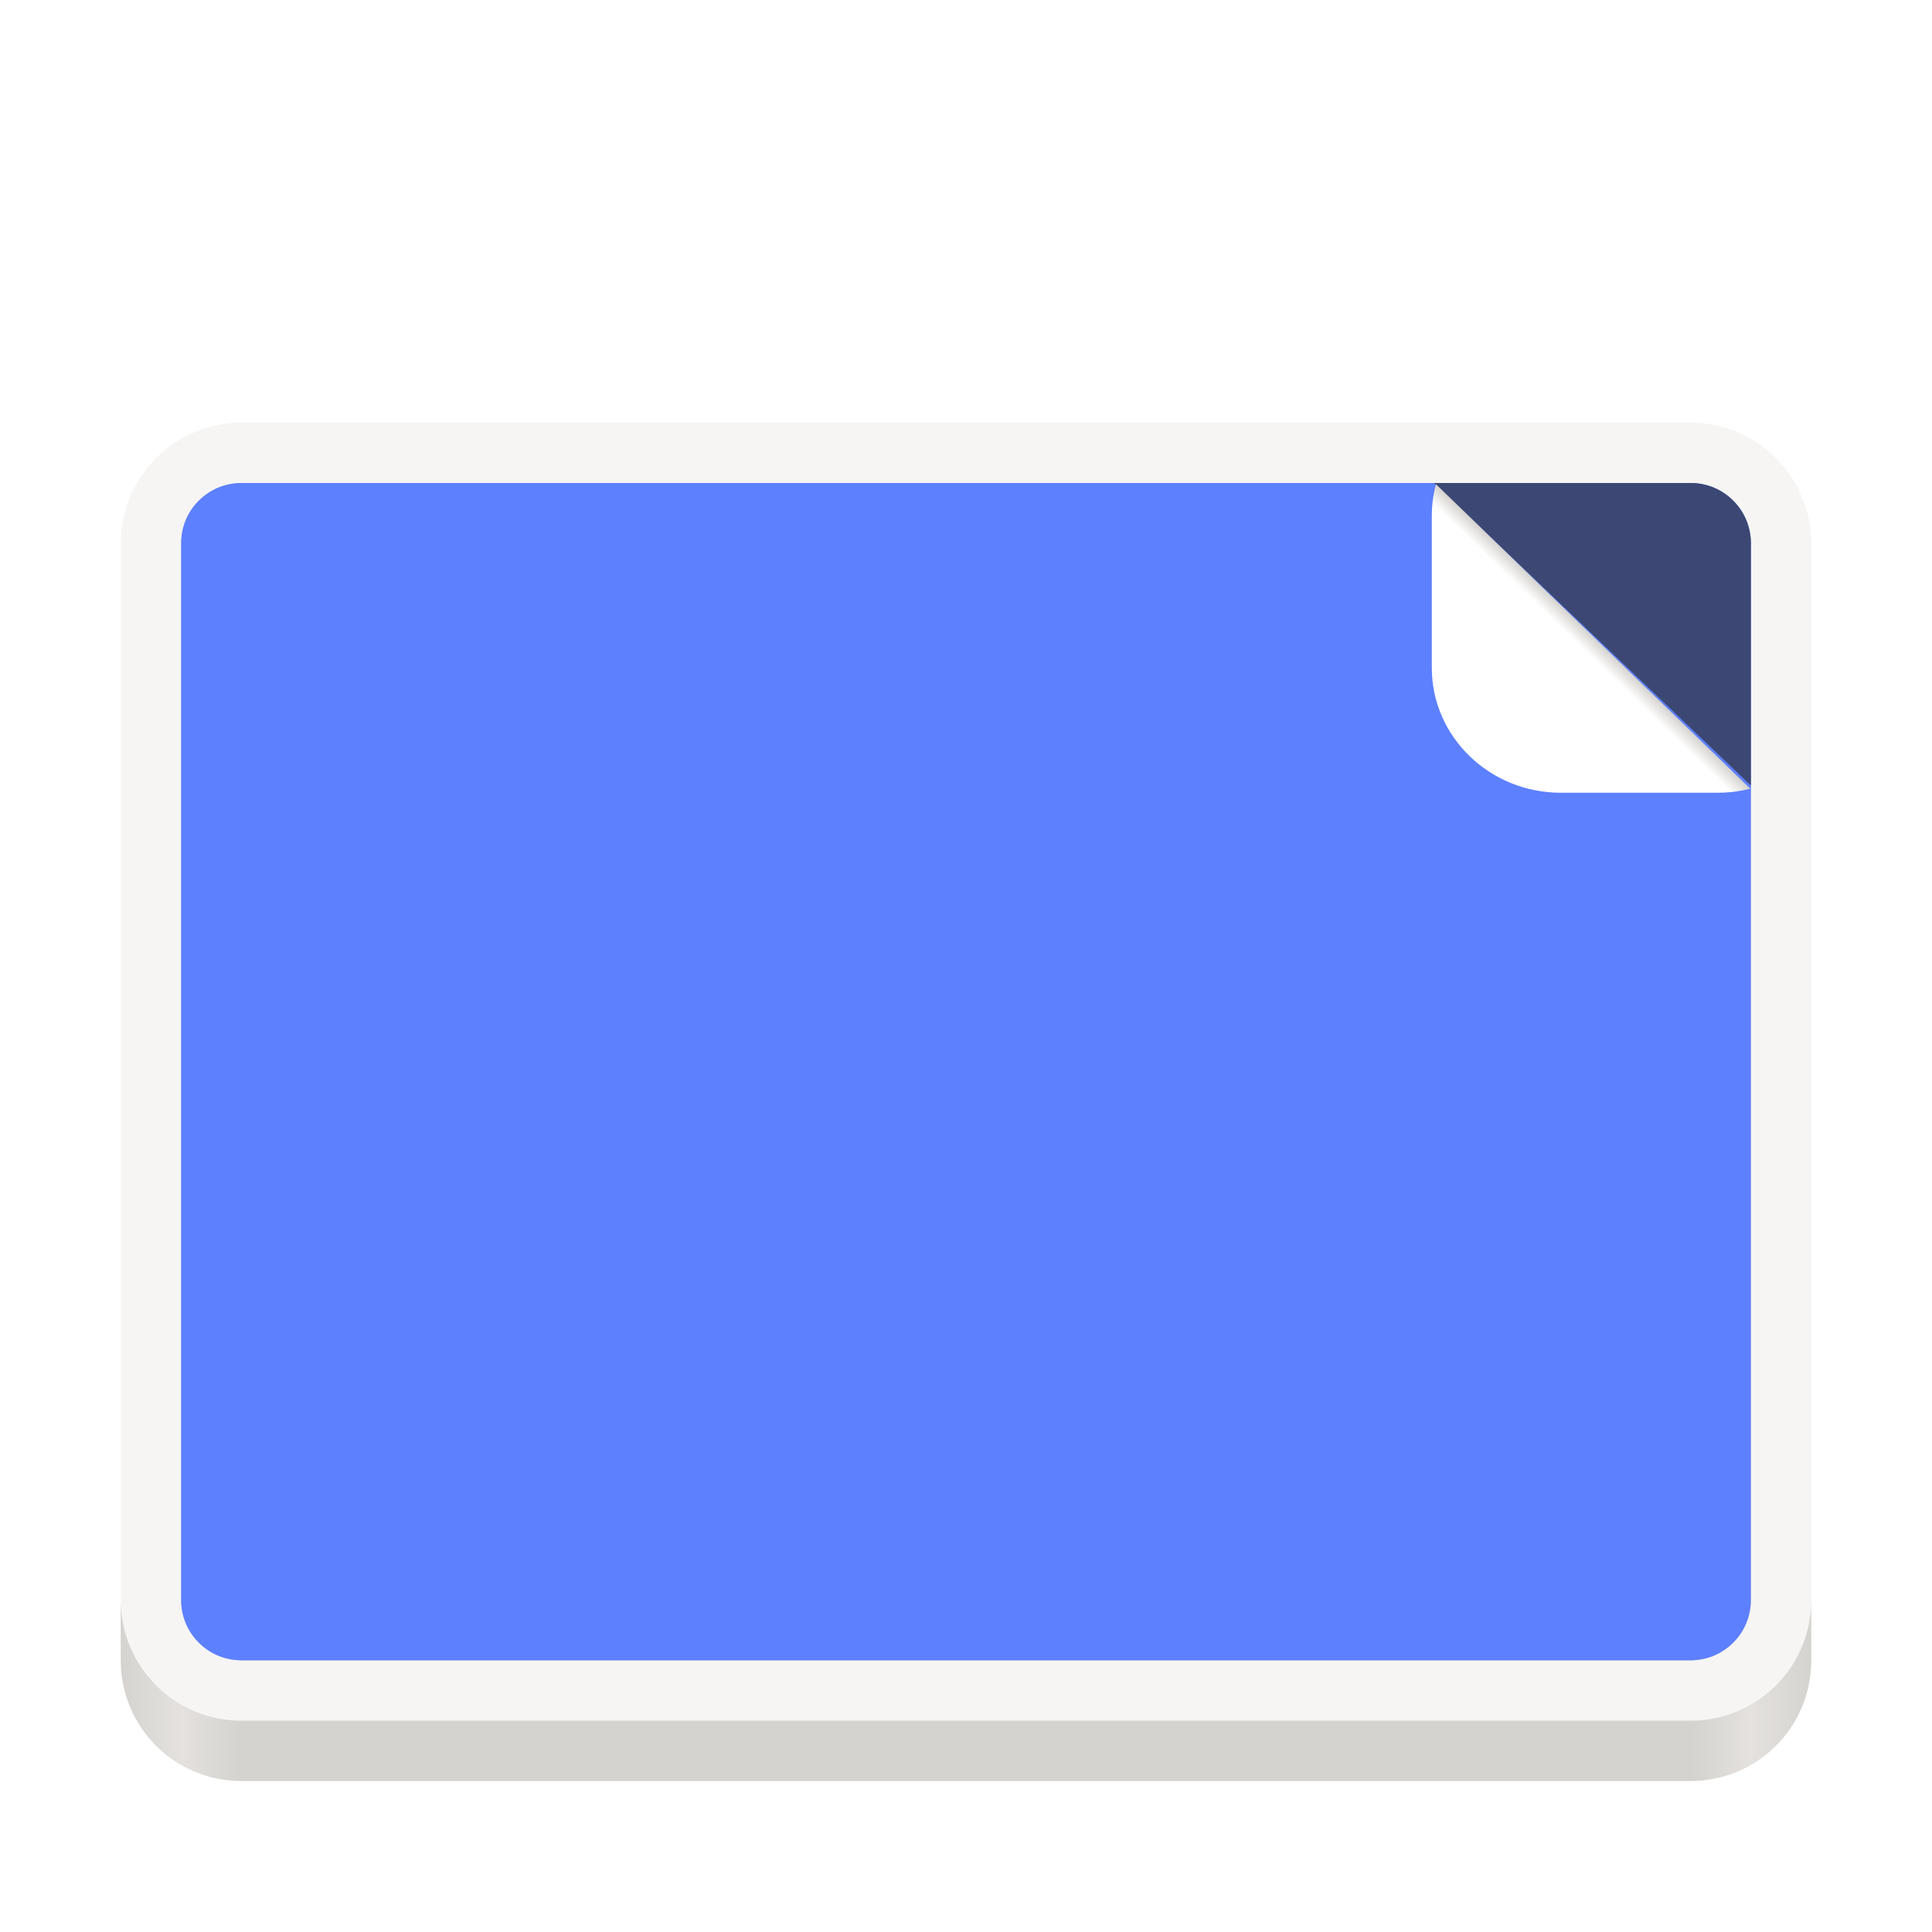
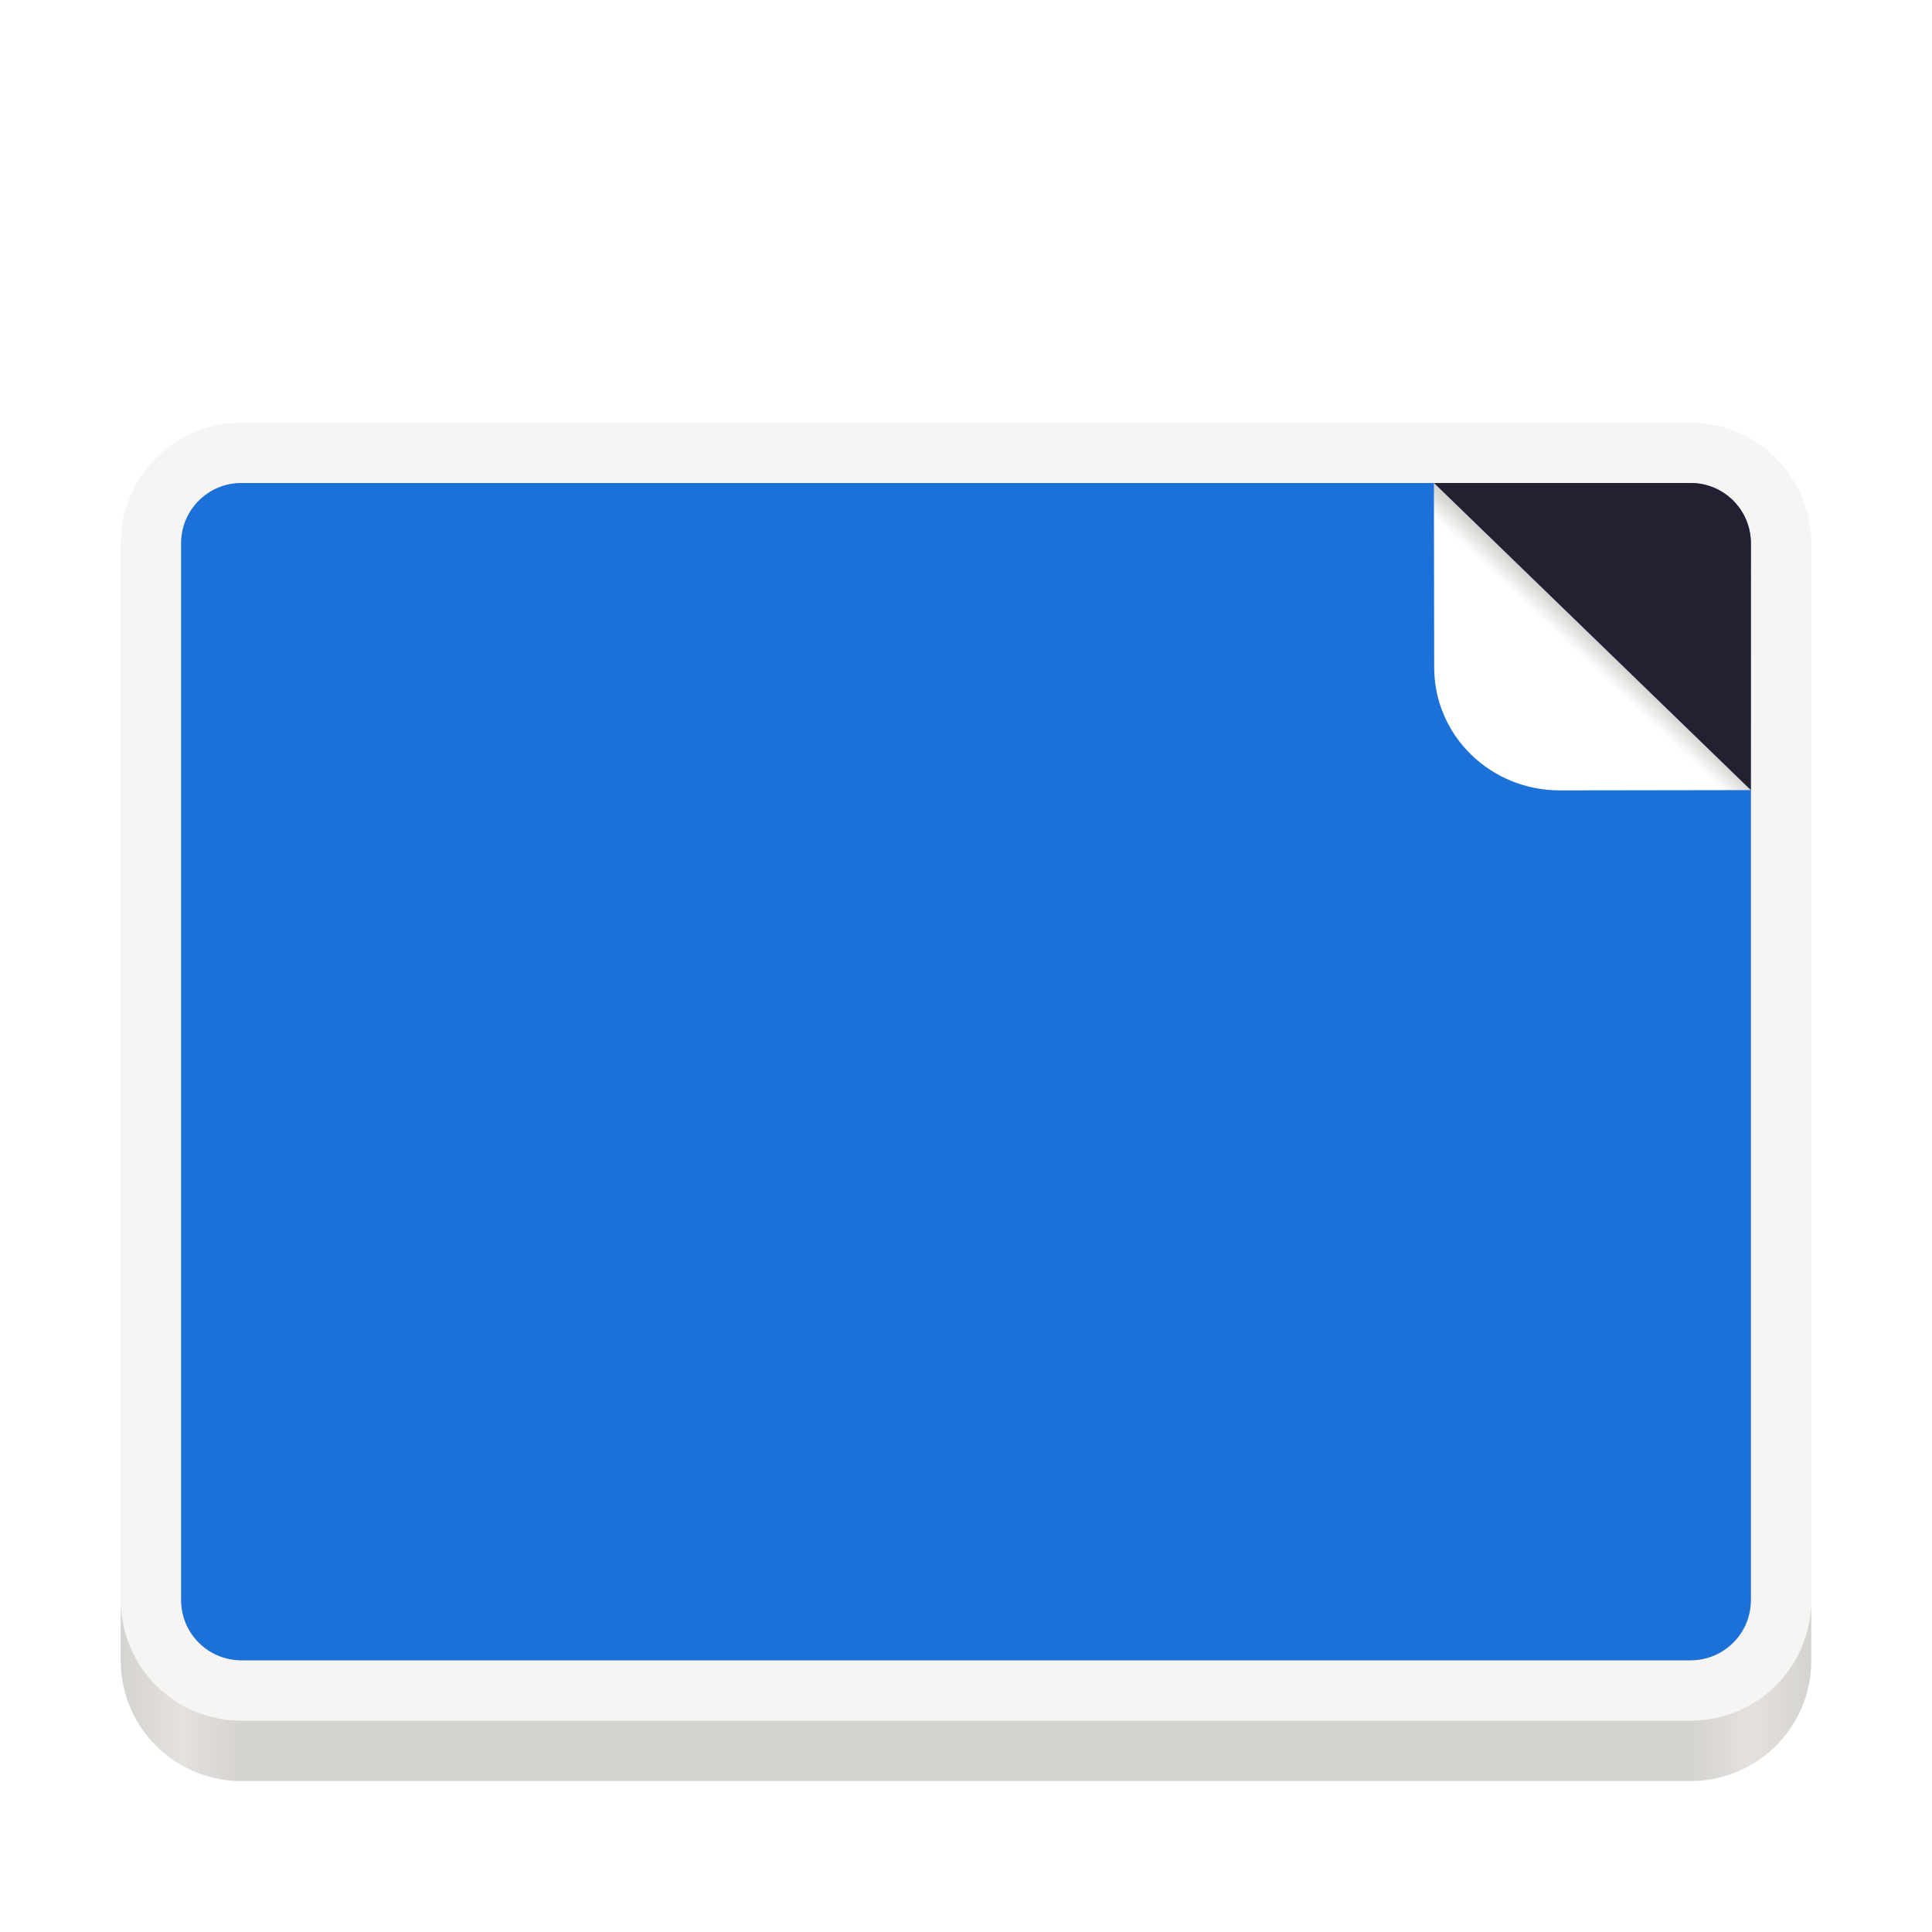
<svg xmlns="http://www.w3.org/2000/svg" xmlns:xlink="http://www.w3.org/1999/xlink" width="128" height="128" id="svg11300" version="1.0" style="display:inline;enable-background:new" viewBox="0 0 128 128">
  <defs id="defs3">
    <linearGradient y2="236" x2="96" y1="236" x1="32" gradientTransform="translate(604.8168,170.5864)" gradientUnits="userSpaceOnUse" id="linearGradient1099" xlink:href="#linearGradient1036" />
    <linearGradient id="linearGradient1036">
      <stop id="stop1032" offset="0" style="stop-color:#d5d3cf;stop-opacity:1;" />
      <stop id="stop1034" offset="1" style="stop-color:#f6f5f4;stop-opacity:1" />
    </linearGradient>
    <radialGradient r="32" fy="-76" fx="-244" cy="-76" cx="-244" gradientTransform="matrix(0.8833333,0,0,0.8833333,-460.3502,463.1197)" gradientUnits="userSpaceOnUse" id="radialGradient1103" xlink:href="#linearGradient1069" />
    <linearGradient id="linearGradient1069">
      <stop id="stop1065" offset="0" style="stop-color:#d5d3cf;stop-opacity:1" />
      <stop id="stop1067-1" offset="1" style="stop-color:#949390;stop-opacity:1" />
    </linearGradient>
    <linearGradient gradientUnits="userSpaceOnUse" y2="232" x2="64" y1="262.5" x1="64" id="linearGradient1027" xlink:href="#linearGradient1025" gradientTransform="translate(-470.5864,432.8168)" />
    <linearGradient id="linearGradient1025">
      <stop id="stop1021" offset="0" style="stop-color:#9a9996;stop-opacity:1" />
      <stop id="stop1023" offset="1" style="stop-color:#77767b;stop-opacity:1" />
    </linearGradient>
    <linearGradient id="linearGradient1076">
      <stop style="stop-color:#d5d3cf;stop-opacity:1" offset="0" id="stop1064" />
      <stop id="stop1066" offset="0.036" style="stop-color:#e4e1de;stop-opacity:1" />
      <stop style="stop-color:#d5d3cf;stop-opacity:1" offset="0.071" id="stop1068" />
      <stop id="stop1070" offset="0.929" style="stop-color:#d5d3cf;stop-opacity:1" />
      <stop style="stop-color:#e4e1de;stop-opacity:1" offset="0.964" id="stop1072" />
      <stop style="stop-color:#d5d3cf;stop-opacity:1" offset="1" id="stop1074" />
    </linearGradient>
    <linearGradient id="linearGradient1020">
      <stop style="stop-color:#ffffff;stop-opacity:1;" offset="0" id="stop1016" />
      <stop style="stop-color:#ffffff;stop-opacity:0.094" offset="1" id="stop1018" />
    </linearGradient>
    <radialGradient xlink:href="#linearGradient1020" id="radialGradient1030-8" cx="64" cy="194.19" fx="64" fy="194.19" r="44" gradientTransform="matrix(-4.727273,1.2901346e-6,-3.0301491e-7,-1.431818,490.5455,36.71204)" gradientUnits="userSpaceOnUse" />
    <linearGradient xlink:href="#linearGradient1076" id="linearGradient1444-2-3-3" gradientUnits="userSpaceOnUse" gradientTransform="matrix(0.25,0,0,0.25,106,91.00903)" x1="120" y1="619.964" x2="568" y2="619.964" />
    <filter id="filter4569" x="-0.01" y="-0.01" width="1.023" height="1.025" style="color-interpolation-filters:sRGB">
      <feGaussianBlur stdDeviation="1.16" id="feGaussianBlur22" />
    </filter>
    <filter id="filter1132" x="-0.02" y="-0.03" width="1.046" height="1.05" style="color-interpolation-filters:sRGB">
      <feGaussianBlur stdDeviation="2.32" id="feGaussianBlur19" />
    </filter>
    <linearGradient id="linearGradient2059" x1="168" x2="168" y1="284" y2="28" gradientTransform="matrix(0.2645833,0,0,0.2645833,-6.993469,221.9726)" gradientUnits="userSpaceOnUse">
      <stop style="stop-color:#f7f7f7" offset="0" id="stop14" />
      <stop style="stop-color:#e6e6e6" offset="1" id="stop16" />
    </linearGradient>
    <linearGradient id="linearGradient1108" x1="296" x2="296" y1="-212" y2="236" gradientUnits="userSpaceOnUse">
      <stop style="stop-color:#ffffff" offset="0" id="stop2" />
      <stop style="stop-color:#ffffff;stop-opacity:.098" offset=".125" id="stop4" />
      <stop style="stop-color:#000000;stop-opacity:0" offset=".925" id="stop6" />
      <stop style="stop-color:#000000;stop-opacity:0" offset="1" id="stop8" />
    </linearGradient>
    <clipPath id="clipPath1082-3-360">
      <path d="M 361.938,-212 C 507.235,-212 528,-191.287 528,-46.125 V 70.125 C 528,215.286 507.235,236 361.938,236 H 214.062 C 68.765,236 48,215.286 48,70.125 V -46.125 C 48,-191.287 68.765,-212 214.062,-212 Z" style="fill:#8c59d9" id="path11" />
    </clipPath>
    <filter style="color-interpolation-filters:sRGB" id="filter1013" width="1.046" height="1.05" x="-0.02" y="-0.03">
      <feGaussianBlur stdDeviation="2.32" id="feGaussianBlur1068" />
    </filter>
    <linearGradient id="linearGradient938" x1="32" x2="272" y1="156" y2="156" gradientTransform="matrix(-0.08986282,0.2468961,0.2468961,0.08986282,8.471233,208.5635)" gradientUnits="userSpaceOnUse">
      <stop offset="0" style="stop-color:#9b33ae" id="stop1063" />
      <stop offset="1" style="stop-color:#e97cc8" id="stop1065-3" />
    </linearGradient>
    <clipPath id="clipPath989-2">
      <path d="M 115.031,44 C 42.383,44 32,54.357 32,126.938 v 58.125 c 0,72.581 10.383,82.938 83.031,82.938 h 73.938 C 261.617,268 272,257.643 272,185.062 V 126.938 C 272,54.357 261.617,44 188.969,44 Z" style="fill:url(#linearGradient993)" id="path1071" />
    </clipPath>
    <filter id="filter931-3" width="1.023" height="1.025" x="-0.01" y="-0.01" style="color-interpolation-filters:sRGB">
      <feGaussianBlur stdDeviation=".423" id="feGaussianBlur1074" />
    </filter>
    <linearGradient id="linearGradient971" x1="184" x2="232" y1="76" y2="124" gradientTransform="translate(0,4)" gradientUnits="userSpaceOnUse">
      <stop offset="0" style="stop-color:#000000;stop-opacity:0" id="stop1047" />
      <stop offset=".49" style="stop-color:#000000" id="stop1049" />
      <stop offset="1" style="stop-color:#000000;stop-opacity:0" id="stop1051" />
    </linearGradient>
    <linearGradient id="linearGradient1108-6" x1="296" x2="296" y1="-212" y2="236" gradientUnits="userSpaceOnUse" gradientTransform="matrix(0.1313707,0,0,0.1313707,-4.506885,258.5339)">
      <stop offset="0" style="stop-color:#ffffff" id="stop1054" />
      <stop offset=".125" style="stop-color:#ffffff;stop-opacity:.098" id="stop1056" />
      <stop offset=".925" style="stop-color:#000000;stop-opacity:.098" id="stop1058" />
      <stop offset="1" style="stop-color:#000000;stop-opacity:.498" id="stop1060" />
    </linearGradient>
    <linearGradient y2="72" x2="340" y1="76" x1="344" gradientTransform="matrix(0.25,0,0,0.25,180,83)" gradientUnits="userSpaceOnUse" id="linearGradient1130" xlink:href="#linearGradient1351-3" />
    <linearGradient id="linearGradient1351-3">
      <stop id="stop1347" offset="0" style="stop-color:#d5d3cf;stop-opacity:1" />
      <stop id="stop1349-6" offset="1" style="stop-color:#ffffff;stop-opacity:1" />
    </linearGradient>
    <clipPath id="clipPath1609-7" clipPathUnits="userSpaceOnUse">
      <path style="fill:#e74747;stroke:none;stroke-width:0.25px;stroke-linecap:butt;stroke-linejoin:miter;stroke-opacity:1" d="m 252,116 28,-28 v -8 h -36 v 36 z" id="path1611-5" />
    </clipPath>
+     <linearGradient xlink:href="#linearGradient1351-3" id="linearGradient939" x1="90.054" y1="249.69" x2="88.963" y2="248.632" gradientUnits="userSpaceOnUse" gradientTransform="matrix(0.9839658,-0.00140976,0.00148728,0.9739267,8.81384,28.16623)" />
  </defs>
  <g id="layer1" style="display:inline" transform="translate(0,-172)">
    <g id="layer2" style="display:none">
      <text xml:space="preserve" style="font-style:normal;font-variant:normal;font-weight:normal;font-stretch:normal;font-size:5.333px;line-height:125%;font-family:Cantarell;-inkscape-font-specification:'Cantarell, Normal';text-align:start;writing-mode:lr-tb;text-anchor:start;display:inline;fill:#000000;fill-opacity:1;stroke:none;stroke-width:0.333;enable-background:new" x="-0.05" y="128.652" id="context">
        <tspan id="tspan2716" x="-0.05" y="128.652" style="font-size:5.333px;stroke-width:0.333">apps</tspan>
      </text>
      <text id="text3021" y="137.234" x="-0.247" style="font-style:normal;font-variant:normal;font-weight:bold;font-stretch:normal;font-size:5.333px;line-height:125%;font-family:Cantarell;-inkscape-font-specification:'Cantarell, Bold';text-align:start;writing-mode:lr-tb;text-anchor:start;display:inline;fill:#000000;fill-opacity:1;stroke:none;stroke-width:0.333;enable-background:new" xml:space="preserve">
        <tspan y="137.234" x="-0.247" id="tspan3023" style="font-size:5.333px;stroke-width:0.333">org.gnome.Usage</tspan>
      </text>
      <g style="display:inline;fill:#000000;enable-background:new" transform="matrix(7.991171,0,0,8.003641,-167.7909,-4846.078)" id="g12027" />
      <rect style="display:inline;overflow:visible;visibility:visible;fill:#f0f0f0;fill-opacity:1;fill-rule:nonzero;stroke:none;stroke-width:0.5;marker:none;enable-background:accumulate" id="rect13805" width="128" height="128" x="9.2651362e-08" y="172" />
      <g id="g883" style="fill:none;fill-opacity:0.251;stroke:#a579b3;stroke-opacity:1" transform="translate(-24,24)" />
      <g id="g900" style="fill:none;fill-opacity:0.251;stroke:#a579b3;stroke-opacity:1" transform="translate(-24,24)" />
      <rect y="172" x="160" height="16" width="16" id="rect859" style="display:inline;overflow:visible;visibility:visible;fill:#f0f0f0;fill-opacity:1;fill-rule:nonzero;stroke:none;stroke-width:0.5;marker:none;enable-background:accumulate" />
      <text xml:space="preserve" style="font-style:normal;font-variant:normal;font-weight:bold;font-stretch:normal;font-size:4px;line-height:125%;font-family:Cantarell;-inkscape-font-specification:'Cantarell, Bold';text-align:start;writing-mode:lr-tb;text-anchor:start;display:inline;fill:#000000;fill-opacity:1;stroke:none;stroke-width:0.333;enable-background:new" x="0" y="164" id="text863">
        <tspan style="font-size:4px;stroke-width:0.333" id="tspan861" x="0" y="164">Hicolor</tspan>
      </text>
      <text id="text867" y="164" x="160" style="font-style:normal;font-variant:normal;font-weight:bold;font-stretch:normal;font-size:4px;line-height:125%;font-family:Cantarell;-inkscape-font-specification:'Cantarell, Bold';text-align:start;writing-mode:lr-tb;text-anchor:start;display:inline;fill:#000000;fill-opacity:1;stroke:none;stroke-width:0.333;enable-background:new" xml:space="preserve">
        <tspan y="164" x="160" id="tspan865" style="font-size:4px;stroke-width:0.333">Symbolic</tspan>
      </text>
    </g>
    <g id="layer3" style="display:none">
      <circle cx="64" cy="236" r="59.504" id="circle2892" style="display:inline;opacity:0.1;vector-effect:none;fill:none;fill-opacity:1;stroke:#000000;stroke-width:0.99;stroke-linecap:butt;stroke-linejoin:miter;stroke-miterlimit:4;stroke-dasharray:0.99, 0.99;stroke-dashoffset:0;stroke-opacity:1;marker:none;marker-start:none;marker-mid:none;marker-end:none;paint-order:normal;enable-background:new" />
      <rect ry="7.929" rx="8.701" y="180.495" x="20.495" height="111.01" width="87.01" id="rect2894" style="display:inline;opacity:0.1;vector-effect:none;fill:none;fill-opacity:1;stroke:#000000;stroke-width:0.99;stroke-linecap:butt;stroke-linejoin:miter;stroke-miterlimit:4;stroke-dasharray:0.99, 0.99;stroke-dashoffset:0;stroke-opacity:1;marker:none;marker-start:none;marker-mid:none;marker-end:none;paint-order:normal;enable-background:new" />
      <rect ry="7.924" rx="7.924" y="184.495" x="12.495" height="103.01" width="103.01" id="rect2896" style="display:inline;opacity:0.1;vector-effect:none;fill:none;fill-opacity:1;stroke:#000000;stroke-width:0.99;stroke-linecap:butt;stroke-linejoin:miter;stroke-miterlimit:4;stroke-dasharray:0.99, 0.99;stroke-dashoffset:0;stroke-opacity:1;marker:none;marker-start:none;marker-mid:none;marker-end:none;paint-order:normal;enable-background:new" />
      <rect ry="8.701" rx="7.929" y="200.495" x="8.495" height="87.01" width="111.01" id="rect2898" style="display:inline;opacity:0.1;vector-effect:none;fill:none;fill-opacity:1;stroke:#000000;stroke-width:0.99;stroke-linecap:butt;stroke-linejoin:miter;stroke-miterlimit:4;stroke-dasharray:0.99, 0.99;stroke-dashoffset:0;stroke-opacity:1;marker:none;marker-start:none;marker-mid:none;marker-end:none;paint-order:normal;enable-background:new" />
      <path id="path2900" d="M 2.6203015e-5,289 H 128" style="display:inline;fill:none;stroke:#62a0ea;stroke-width:2;stroke-linecap:butt;stroke-linejoin:miter;stroke-miterlimit:4;stroke-dasharray:none;stroke-opacity:1;enable-background:new" />
    </g>
    <g id="layer9" style="display:inline">
      <g id="g1309" transform="translate(-128,32)">
        <rect style="display:inline;opacity:1;vector-effect:none;fill:#f6f5f4;fill-opacity:1;stroke:none;stroke-width:0.011px;stroke-linecap:butt;stroke-linejoin:miter;stroke-miterlimit:4;stroke-dasharray:none;stroke-dashoffset:0;stroke-opacity:1;marker:none;marker-start:none;marker-mid:none;marker-end:none;paint-order:normal;enable-background:new" id="rect929-36-9-9" width="112" height="88" x="136" y="168" rx="8" ry="8" />
        <rect rx="4" style="display:inline;opacity:1;vector-effect:none;fill:#d0d0d0;fill-opacity:1;stroke:none;stroke-width:0.011px;stroke-linecap:butt;stroke-linejoin:miter;stroke-miterlimit:4;stroke-dasharray:none;stroke-dashoffset:0;stroke-opacity:1;marker:none;marker-start:none;marker-mid:none;marker-end:none;paint-order:normal;enable-background:new" id="rect946-0-7-4" width="104" height="78" x="140" y="172" ry="4" />
        <path style="display:inline;opacity:1;vector-effect:none;fill:url(#linearGradient1444-2-3-3);fill-opacity:1;stroke:none;stroke-width:0.011px;stroke-linecap:butt;stroke-linejoin:miter;stroke-miterlimit:4;stroke-dasharray:none;stroke-dashoffset:0;stroke-opacity:1;marker:none;marker-start:none;marker-mid:none;marker-end:none;paint-order:normal;enable-background:new" d="m 136,246 v 4 c 0,4.432 3.568,8 8,8 h 96 c 4.432,0 8,-3.568 8,-8 v -4 c 0,4.432 -3.568,8 -8,8 h -96 c -4.432,0 -8,-3.568 -8,-8 z" id="rect929-3-6-3-9" />
        <rect y="-246" x="144" height="70" width="96" id="rect968-2" style="display:inline;opacity:0.1;vector-effect:none;fill:url(#radialGradient1030-8);fill-opacity:1;stroke:none;stroke-width:0.011px;stroke-linecap:butt;stroke-linejoin:miter;stroke-miterlimit:4;stroke-dasharray:none;stroke-dashoffset:0;stroke-opacity:1;marker:none;marker-start:none;marker-mid:none;marker-end:none;paint-order:normal;enable-background:new" transform="scale(1,-1)" />
        <g style="display:inline;enable-background:new" id="g2448" transform="matrix(0,-1,1.032407,0,-48.69048,277.8571)">
-           <path style="opacity:1;vector-effect:none;fill:#5d80ff;fill-opacity:1;stroke:none;stroke-width:13.314;stroke-linecap:butt;stroke-linejoin:miter;stroke-miterlimit:4;stroke-dasharray:none;stroke-dashoffset:0;stroke-opacity:1;marker:none;marker-start:none;marker-mid:none;marker-end:none;paint-order:normal" clip-path="none" d="m 16,33 c -0.554,0 -1.082,0.111 -1.561,0.312 -0.479,0.202 -0.908,0.496 -1.27,0.857 -0.361,0.361 -0.656,0.791 -0.857,1.27 C 12.111,35.918 12,36.446 12,37 v 70 c 0,0.554 0.111,1.082 0.312,1.561 0.202,0.479 0.496,0.908 0.857,1.27 0.361,0.361 0.791,0.656 1.27,0.857 C 14.918,110.889 15.446,111 16,111 h 96 c 0.554,0 1.082,-0.111 1.561,-0.312 0.479,-0.202 0.908,-0.496 1.27,-0.857 0.361,-0.361 0.656,-0.791 0.857,-1.27 C 115.889,108.082 116,107.554 116,107 V 37 c 0,-0.554 -0.111,-1.082 -0.312,-1.561 -0.202,-0.479 -0.496,-0.908 -0.857,-1.27 -0.361,-0.361 -0.791,-0.656 -1.27,-0.857 C 113.082,33.111 112.554,33 112,33 Z" id="path2505" transform="matrix(0,0.9686099,-1,0,138.8571,171.1441)" />
-           <path style="fill:#3c4873;fill-opacity:1;stroke:none;stroke-width:1px;stroke-linecap:butt;stroke-linejoin:miter;stroke-opacity:1" d="M 116 52.045 L 116 36 C 116 35.446 115.889 34.918 115.688 34.439 C 115.486 33.961 115.192 33.531 114.83 33.17 C 114.469 32.808 114.039 32.514 113.561 32.312 C 113.082 32.111 112.554 32 112 32 L 95 32 L 116 52.045 z " id="path2521" transform="matrix(0,0.9686099,-1,0,137.8571,171.1441)" />
-           <rect clip-path="url(#clipPath1609-7)" transform="matrix(0,0.7396028,0.7396028,0,20.25009,76.64656)" ry="11.2" rx="11.2" y="88" x="252" height="36" width="36" id="rect1056-3" style="display:inline;opacity:1;fill:url(#linearGradient1130);fill-opacity:1;stroke:none;stroke-width:0.5;stroke-linecap:butt;stroke-linejoin:miter;stroke-miterlimit:4;stroke-dasharray:none;stroke-dashoffset:0;stroke-opacity:1;marker:none;marker-start:none;marker-mid:none;marker-end:none;paint-order:normal;enable-background:new" />
+           <path style="opacity:1;vector-effect:none;fill:#1c71d8;fill-opacity:1;stroke:none;stroke-width:13.314;stroke-linecap:butt;stroke-linejoin:miter;stroke-miterlimit:4;stroke-dasharray:none;stroke-dashoffset:0;stroke-opacity:1;marker:none;marker-start:none;marker-mid:none;marker-end:none;paint-order:normal" clip-path="none" d="m 16,33 c -0.554,0 -1.082,0.111 -1.561,0.312 -0.479,0.202 -0.908,0.496 -1.27,0.857 -0.361,0.361 -0.656,0.791 -0.857,1.27 C 12.111,35.918 12,36.446 12,37 v 70 c 0,0.554 0.111,1.082 0.312,1.561 0.202,0.479 0.496,0.908 0.857,1.27 0.361,0.361 0.791,0.656 1.27,0.857 C 14.918,110.889 15.446,111 16,111 h 96 c 0.554,0 1.082,-0.111 1.561,-0.312 0.479,-0.202 0.908,-0.496 1.27,-0.857 0.361,-0.361 0.656,-0.791 0.857,-1.27 C 115.889,108.082 116,107.554 116,107 V 37 c 0,-0.554 -0.111,-1.082 -0.312,-1.561 -0.202,-0.479 -0.496,-0.908 -0.857,-1.27 -0.361,-0.361 -0.791,-0.656 -1.27,-0.857 C 113.082,33.111 112.554,33 112,33 Z" id="path2505" transform="matrix(0,0.9686099,-1,0,138.8571,171.1441)" />
+           <path style="fill:#241f31;fill-opacity:1;stroke:none;stroke-width:1px;stroke-linecap:butt;stroke-linejoin:miter;stroke-opacity:1" d="M 115.992,52.346 116,36 c 2.6e-4,-0.554 -0.111,-1.082 -0.312,-1.561 -0.202,-0.479 -0.496,-0.908 -0.857,-1.27 -0.361,-0.361 -0.791,-0.656 -1.27,-0.857 C 113.082,32.111 112.554,32 112,32 H 95 Z" id="path2521" transform="matrix(0,0.9686099,-1,0,137.8571,171.1441)" />
+           <path style="opacity:1;fill:url(#linearGradient939);fill-opacity:1;stroke:none;stroke-width:0.984;stroke-linecap:square;stroke-linejoin:round;stroke-miterlimit:4;stroke-dasharray:none;stroke-opacity:1" d="m 105.857,263.162 -12.227,0.018 c -4.516,0.007 -8.145,3.611 -8.138,8.08 l 0.019,12.236 z" id="rect928" />
        </g>
      </g>
    </g>
  </g>
</svg>
